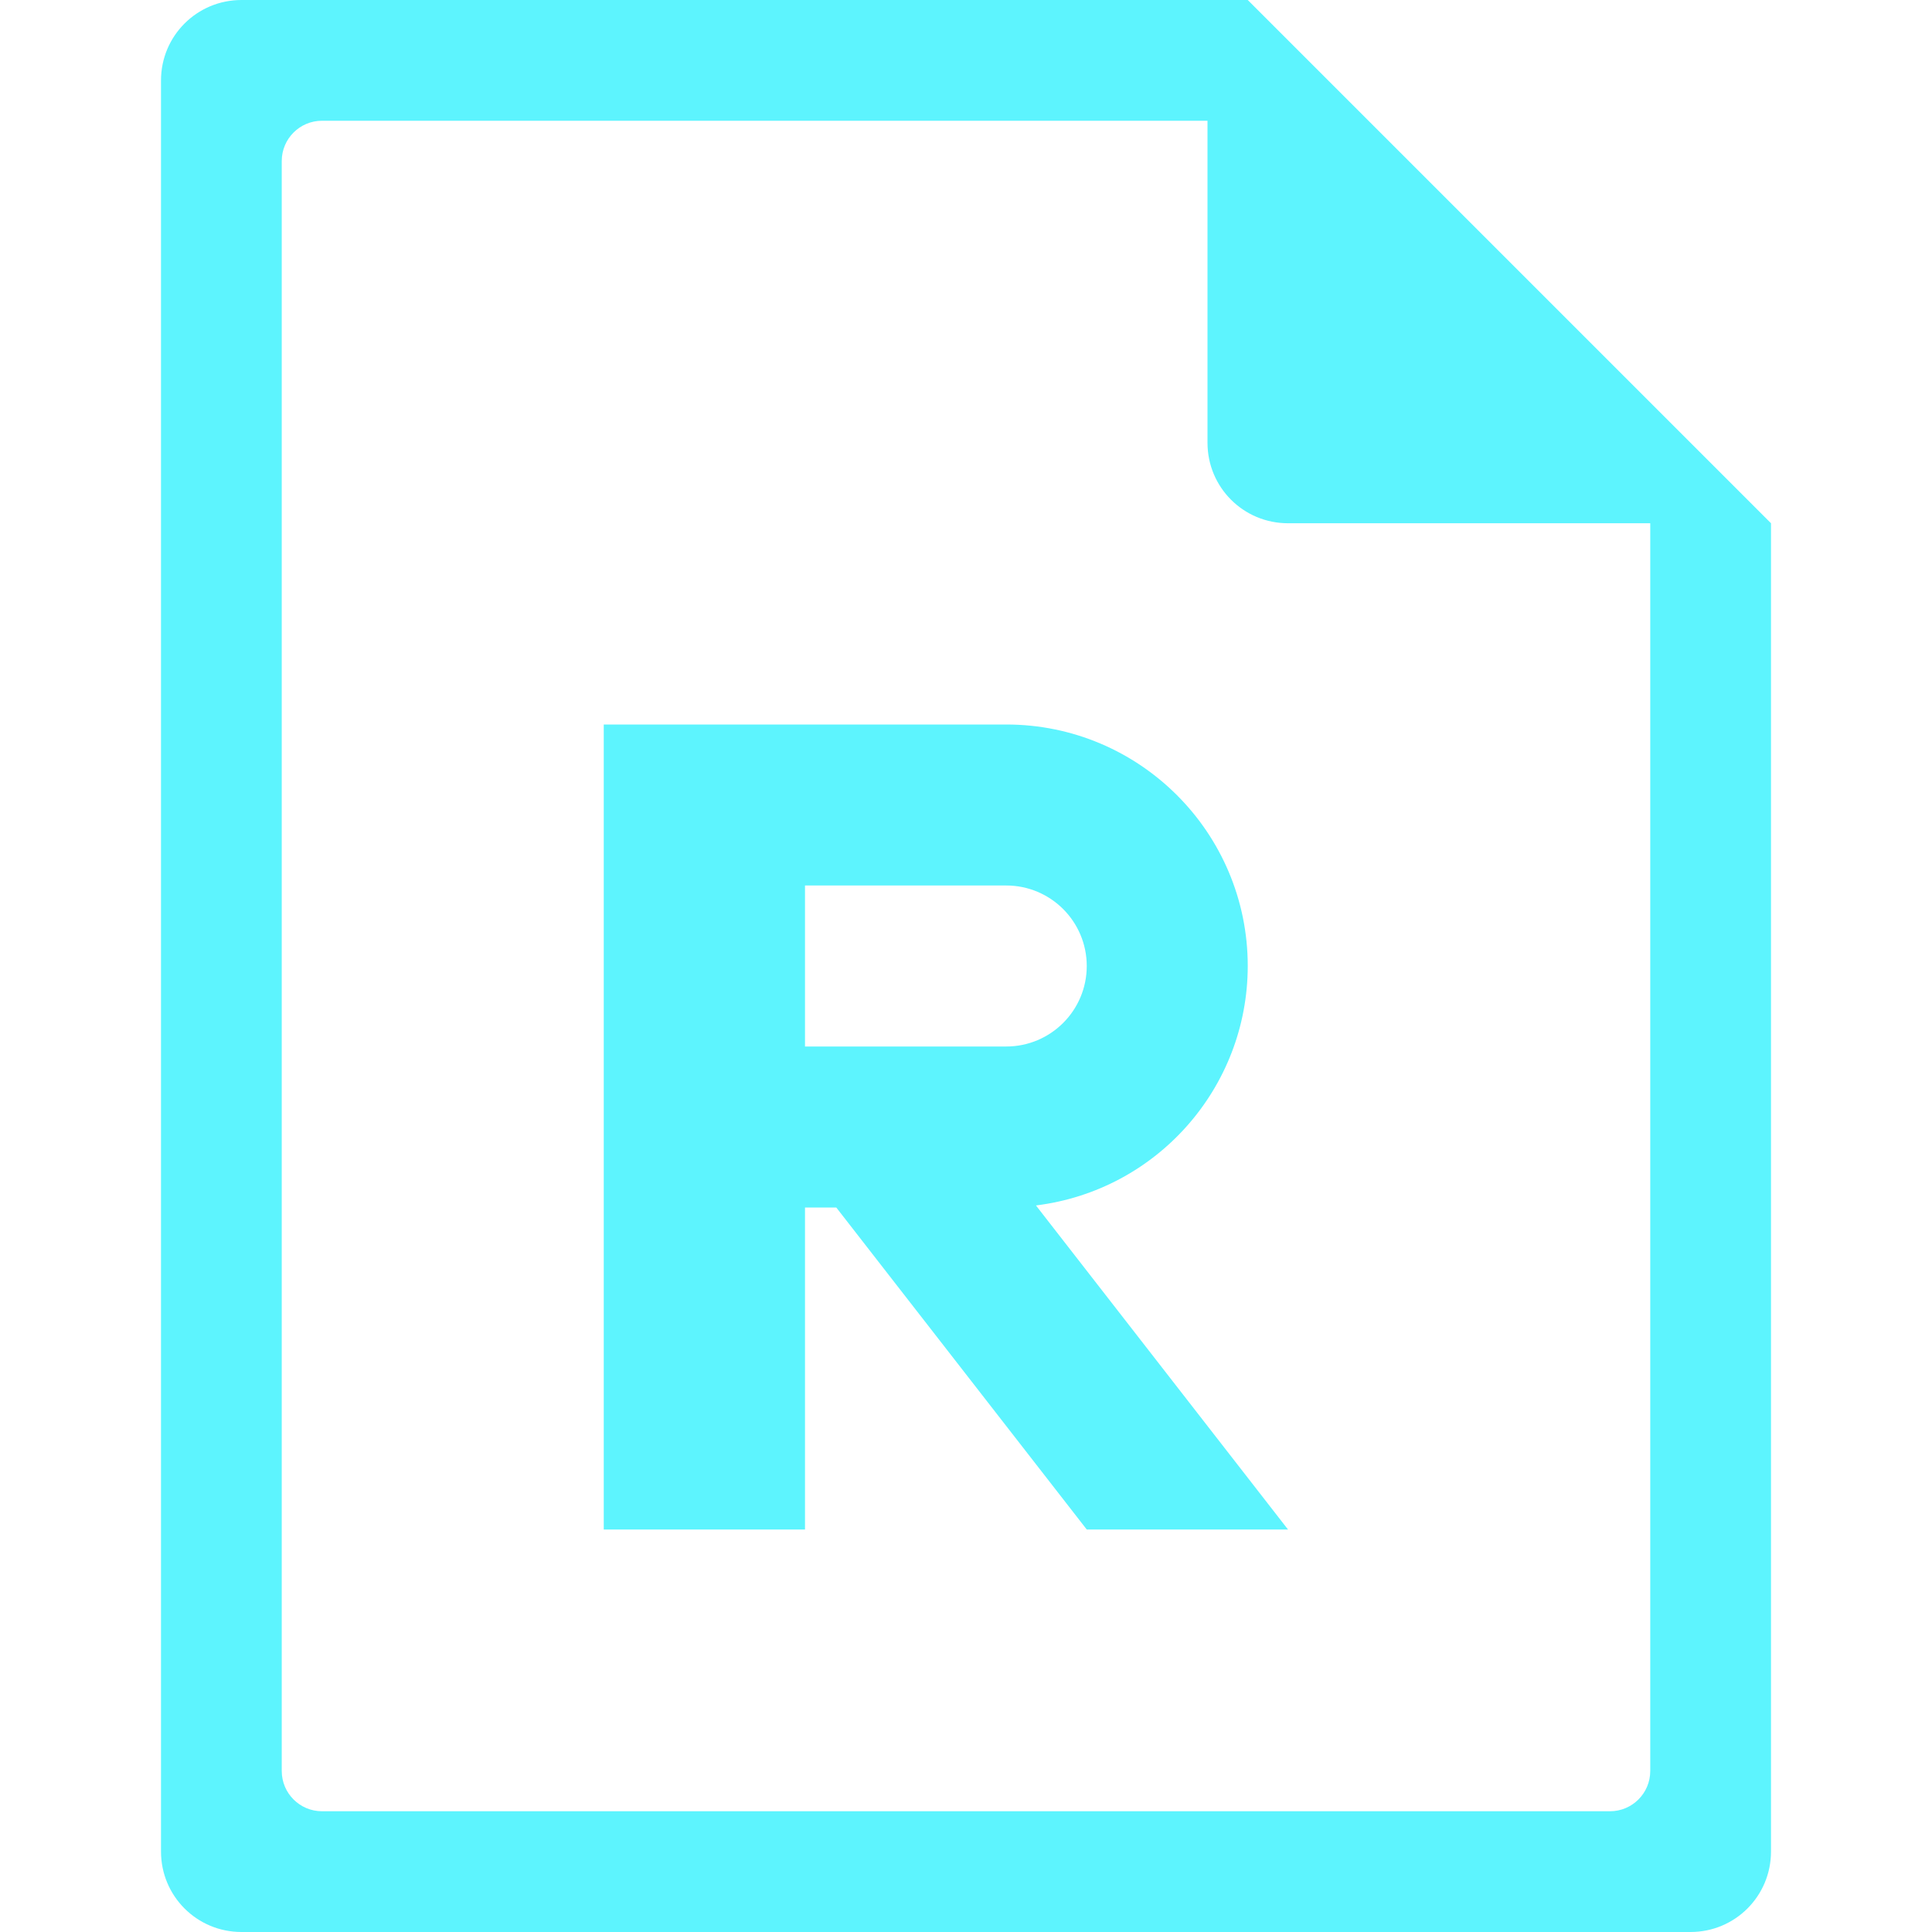
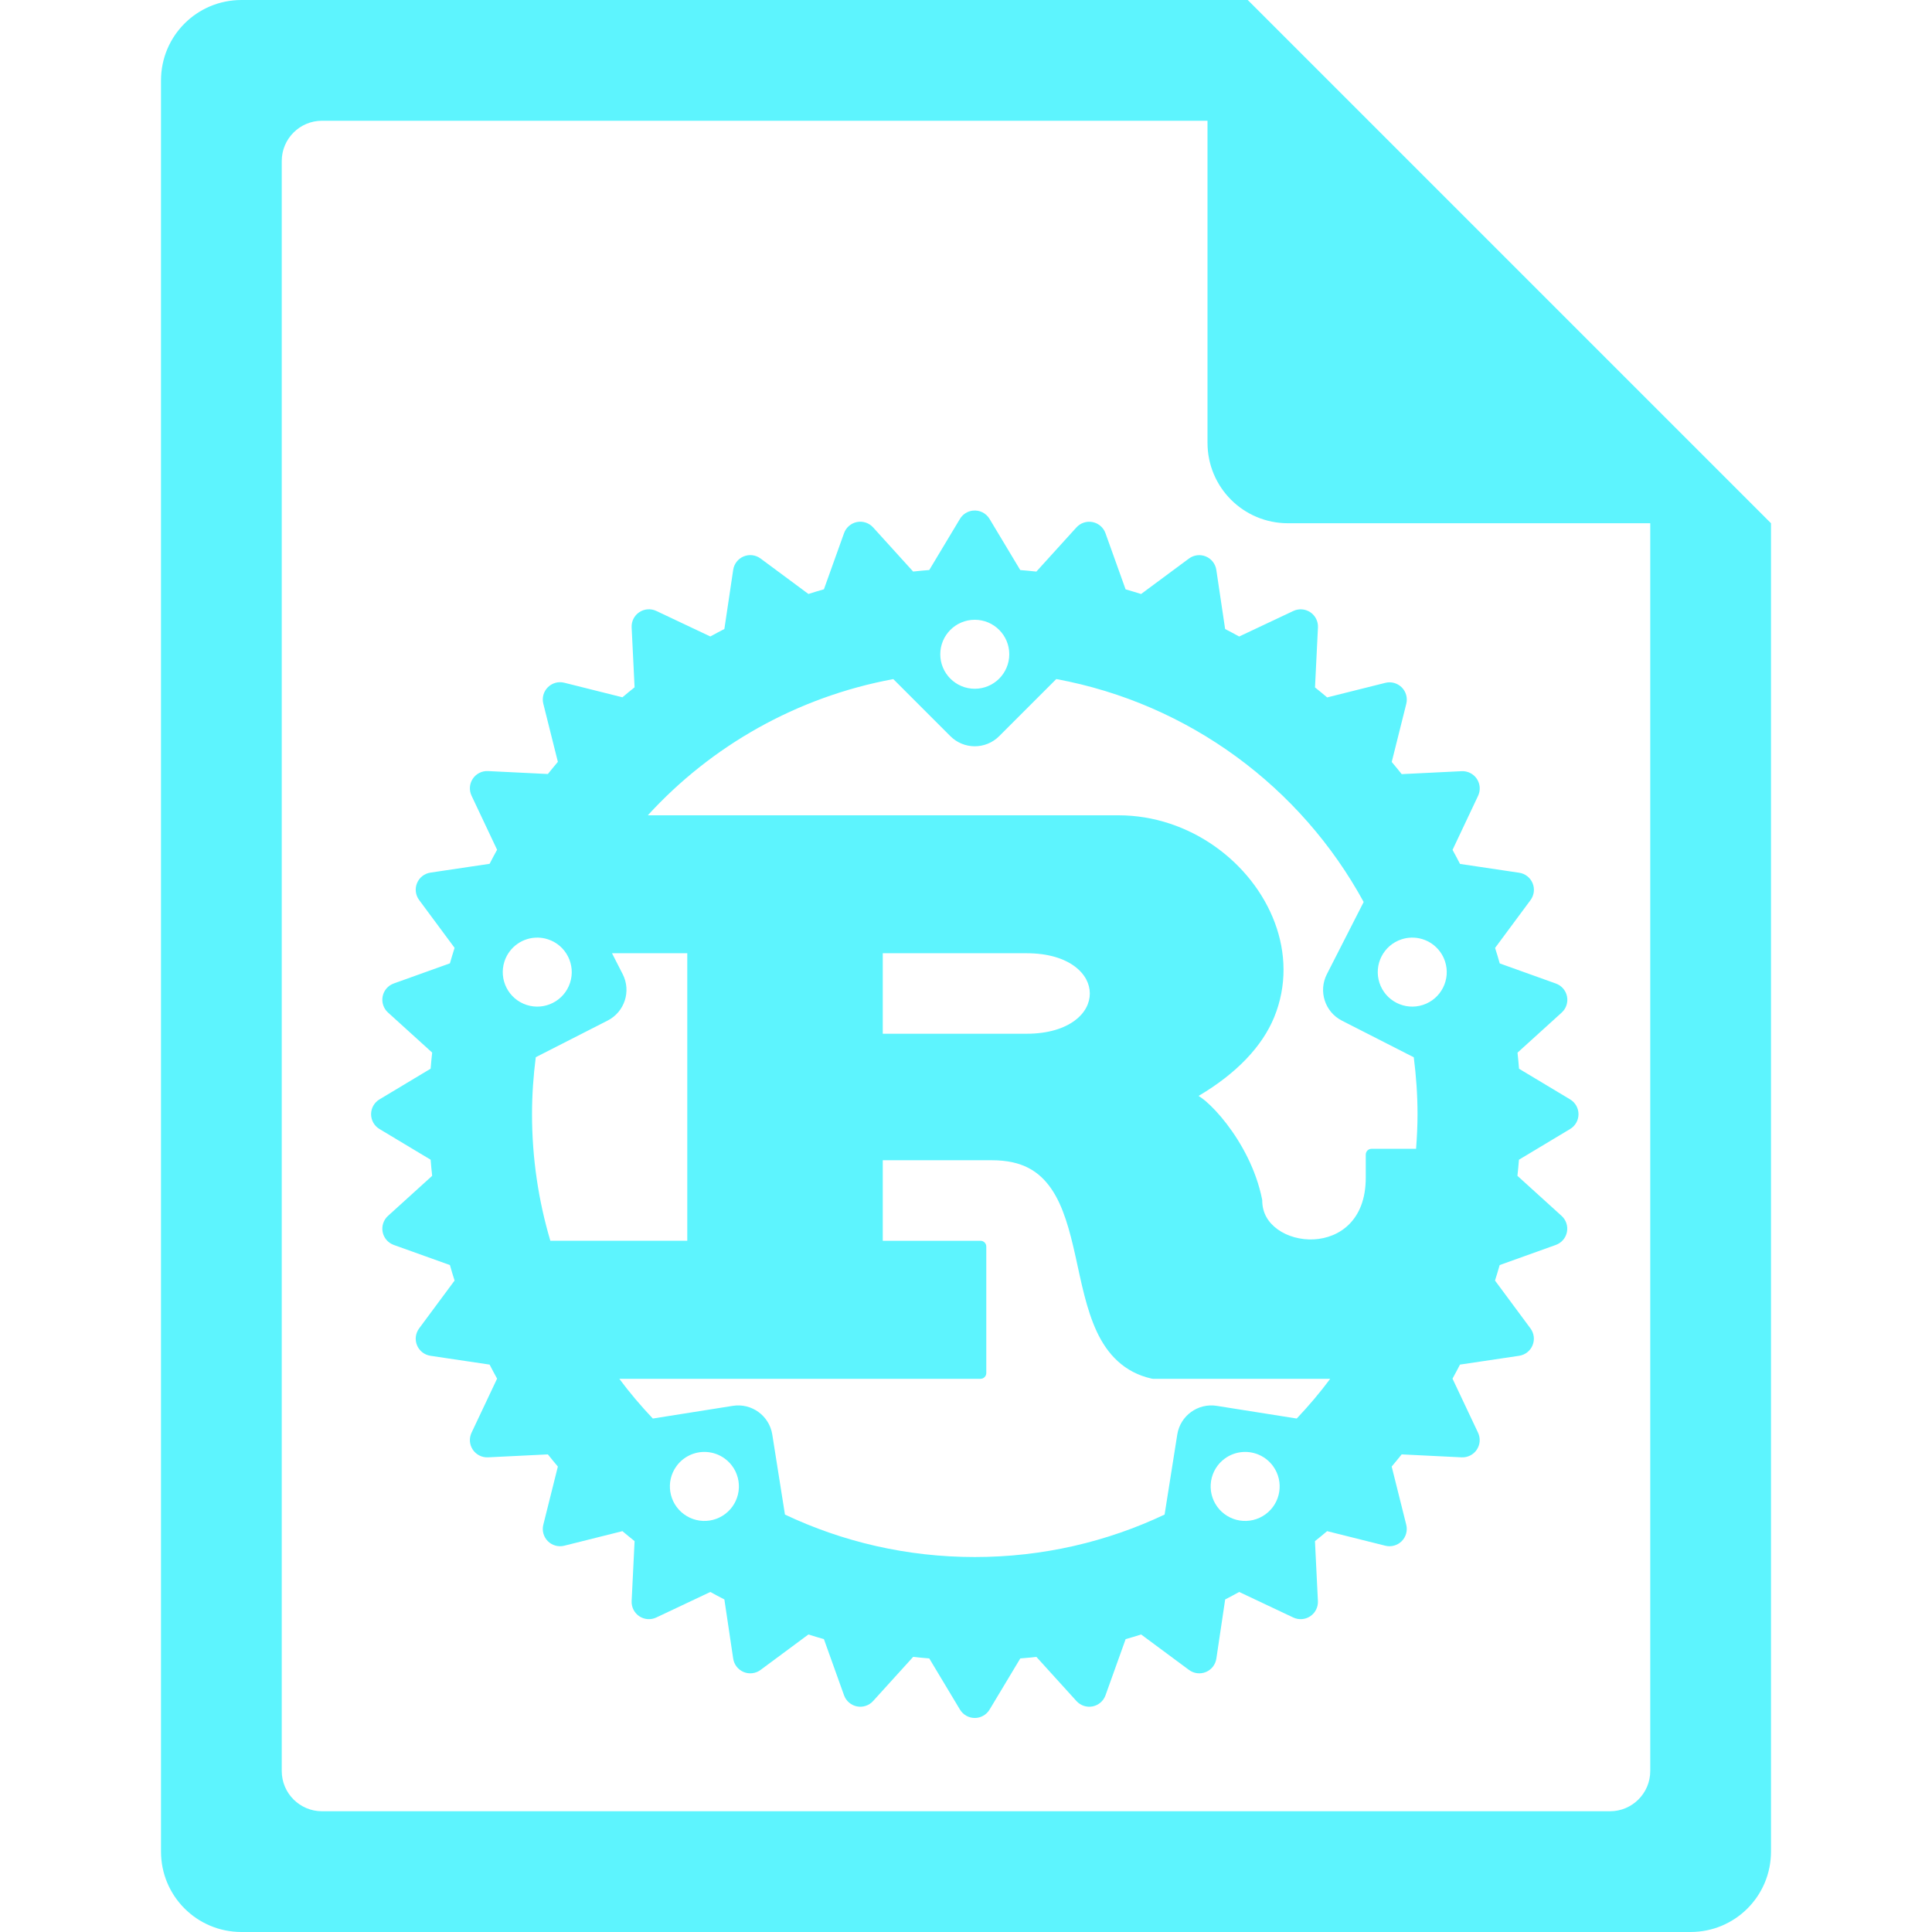
- <svg xmlns="http://www.w3.org/2000/svg" width="48" height="48" version="1.1" id="svg6">
+ <svg xmlns="http://www.w3.org/2000/svg" width="48" height="48" version="1.1" id="svg6" xml:space="preserve">
  <defs id="defs8">
    <style id="current-color-scheme" type="text/css">
      .ColorScheme-Highlight {
        color:#5DF4FE;
      }
  </style>
  </defs>
-   <path class="ColorScheme-Highlight" style="fill:#5DF4FE" d="M 6 0 C 4.892 0 4 0.892 4 2 L 4 46 C 4 47.108 4.892 48 6 48 L 42 48 C 43.108 48 44 47.108 44 46 L 44 13 L 43.416 12.416 L 42 11 L 41 10 L 34 3 L 33 2 L 31.584 0.584 L 31.293 0.293 L 31 0 L 6 0 z M 8 3 L 30 3 L 30 11 C 30 12.108 30.892 13 32 13 L 41 13 L 41 44 C 41 44.277 40.888 44.526 40.707 44.707 C 40.526 44.888 40.277 45 40 45 L 8 45 C 7.723 45 7.474 44.888 7.293 44.707 C 7.112 44.526 7 44.277 7 44 L 7 4 C 7 3.723 7.112 3.474 7.293 3.293 C 7.474 3.112 7.723 3 8 3 z M 15 18 L 15 38 L 20 38 L 20 30 L 20.777 30 L 27 38 L 32 38 L 25.738 29.949 A 6 6 0 0 0 31 24 A 6 6 0 0 0 25 18 L 20 18 L 15 18 z M 20 22 L 25 22 A 2 2 0 0 1 27 24 A 2 2 0 0 1 25 26 L 20 26 L 20 22 z " id="path816" />
+   <path class="ColorScheme-Highlight" style="fill:#5df4fe" d="M 6,0 C 4.892,0 4,0.892 4,2 v 44 c 0,1.108 0.892,2 2,2 h 36 c 1.108,0 2,-0.892 2,-2 V 13 L 43.416,12.416 42,11 41,10 34,3 33,2 31.584,0.584 31.293,0.293 31,0 Z m 2,3 h 22 v 8 c 0,1.108 0.892,2 2,2 h 9 v 31 c 0,0.277 -0.112,0.526 -0.293,0.707 C 40.526,44.888 40.277,45 40,45 H 8 C 7.723,45 7.474,44.888 7.293,44.707 7.112,44.526 7,44.277 7,44 V 4 C 7,3.723 7.112,3.474 7.293,3.293 7.474,3.112 7.723,3 8,3 Z" id="path816" />
+   <path d="m 24.169,12.686 a 0.429,0.429 0 0 0 -0.319,0.205 l -0.763,1.271 c -0.134,0.011 -0.267,0.023 -0.4,0.038 l -0.995,-1.097 a 0.429,0.429 0 0 0 -0.722,0.143 l -0.5,1.395 c -0.129,0.037 -0.258,0.075 -0.385,0.116 l -1.189,-0.881 a 0.429,0.429 0 0 0 -0.68,0.281 l -0.219,1.47 c -0.117,0.061 -0.234,0.122 -0.349,0.186 l -1.344,-0.635 a 0.429,0.429 0 0 0 -0.611,0.409 l 0.073,1.489 c -0.102,0.081 -0.203,0.164 -0.302,0.248 l -1.446,-0.362 a 0.429,0.429 0 0 0 -0.52,0.52 l 0.362,1.446 c -0.084,0.099 -0.166,0.2 -0.248,0.302 l -1.489,-0.073 a 0.429,0.429 0 0 0 -0.408,0.611 l 0.635,1.344 c -0.064,0.115 -0.125,0.232 -0.186,0.349 l -1.47,0.219 a 0.429,0.429 0 0 0 -0.281,0.68 l 0.881,1.189 c -0.041,0.127 -0.078,0.256 -0.116,0.385 l -1.395,0.5 a 0.429,0.429 0 0 0 -0.143,0.722 l 1.097,0.995 c -0.015,0.133 -0.027,0.266 -0.038,0.4 l -1.271,0.763 a 0.429,0.429 0 0 0 0,0.736 l 1.271,0.763 c 0.011,0.134 0.023,0.267 0.038,0.4 l -1.097,0.995 a 0.429,0.429 0 0 0 0.143,0.722 l 1.395,0.5 c 0.037,0.129 0.075,0.258 0.116,0.385 l -0.881,1.189 a 0.429,0.429 0 0 0 0.281,0.68 l 1.47,0.219 c 0.061,0.117 0.122,0.234 0.186,0.349 l -0.635,1.344 a 0.429,0.429 0 0 0 0.408,0.611 l 1.489,-0.073 c 0.081,0.102 0.164,0.203 0.248,0.302 l -0.362,1.447 a 0.429,0.429 0 0 0 0.52,0.52 l 1.446,-0.362 c 0.099,0.084 0.2,0.166 0.302,0.248 l -0.073,1.489 a 0.429,0.429 0 0 0 0.611,0.409 l 1.344,-0.635 c 0.115,0.064 0.232,0.125 0.349,0.186 l 0.219,1.47 a 0.429,0.429 0 0 0 0.68,0.281 l 1.189,-0.881 c 0.127,0.041 0.256,0.078 0.385,0.116 l 0.5,1.395 a 0.429,0.429 0 0 0 0.722,0.143 l 0.995,-1.097 c 0.133,0.015 0.266,0.027 0.4,0.038 l 0.763,1.271 a 0.429,0.429 0 0 0 0.736,0 l 0.763,-1.271 c 0.134,-0.011 0.267,-0.023 0.4,-0.038 l 0.995,1.097 a 0.429,0.429 0 0 0 0.722,-0.143 l 0.5,-1.395 c 0.129,-0.037 0.258,-0.075 0.385,-0.116 l 1.189,0.881 a 0.429,0.429 0 0 0 0.68,-0.281 l 0.219,-1.47 c 0.117,-0.061 0.234,-0.122 0.349,-0.186 l 1.344,0.635 a 0.429,0.429 0 0 0 0.611,-0.409 l -0.073,-1.489 c 0.102,-0.081 0.203,-0.164 0.302,-0.248 l 1.446,0.362 a 0.429,0.429 0 0 0 0.52,-0.52 l -0.362,-1.447 c 0.084,-0.099 0.166,-0.2 0.248,-0.302 l 1.489,0.073 a 0.429,0.429 0 0 0 0.409,-0.611 l -0.635,-1.344 c 0.064,-0.115 0.125,-0.232 0.186,-0.349 l 1.47,-0.219 a 0.429,0.429 0 0 0 0.281,-0.68 l -0.881,-1.189 c 0.041,-0.127 0.078,-0.256 0.116,-0.385 l 1.395,-0.5 a 0.429,0.429 0 0 0 0.143,-0.722 l -1.097,-0.995 c 0.015,-0.133 0.027,-0.266 0.038,-0.4 l 1.271,-0.763 a 0.429,0.429 0 0 0 0,-0.736 L 37.74,26.553 c -0.011,-0.134 -0.023,-0.267 -0.038,-0.4 l 1.097,-0.995 a 0.429,0.429 0 0 0 -0.143,-0.722 l -1.395,-0.5 c -0.037,-0.129 -0.075,-0.258 -0.116,-0.385 l 0.881,-1.189 A 0.429,0.429 0 0 0 37.744,21.683 L 36.274,21.464 c -0.061,-0.117 -0.122,-0.234 -0.186,-0.349 l 0.635,-1.344 a 0.429,0.429 0 0 0 -0.409,-0.611 l -1.489,0.073 c -0.081,-0.102 -0.164,-0.203 -0.248,-0.302 l 0.362,-1.446 a 0.429,0.429 0 0 0 -0.52,-0.52 l -1.446,0.362 c -0.099,-0.084 -0.2,-0.166 -0.302,-0.248 l 0.073,-1.489 A 0.429,0.429 0 0 0 32.131,15.18 L 30.787,15.814 c -0.115,-0.064 -0.232,-0.125 -0.349,-0.186 l -0.219,-1.47 a 0.429,0.429 0 0 0 -0.68,-0.281 l -1.189,0.881 c -0.127,-0.041 -0.256,-0.078 -0.385,-0.116 l -0.5,-1.395 a 0.429,0.429 0 0 0 -0.722,-0.143 l -0.995,1.097 c -0.133,-0.015 -0.266,-0.027 -0.4,-0.038 l -0.763,-1.271 A 0.429,0.429 0 0 0 24.169,12.686 Z m 0.049,2.712 a 0.857,0.857 0 0 1 0.857,0.857 0.857,0.857 0 0 1 -0.857,0.857 0.857,0.857 0 0 1 -0.857,-0.857 0.857,0.857 0 0 1 0.857,-0.857 z m -2.025,1.473 1.419,1.419 a 0.857,0.857 0 0 0 1.212,0 l 1.419,-1.419 c 3.304,0.611 6.083,2.689 7.637,5.539 l -0.915,1.795 a 0.857,0.857 0 0 0 0.375,1.153 l 1.785,0.91 c 0.059,0.464 0.093,0.936 0.093,1.417 0,0.289 -0.015,0.574 -0.036,0.857 h -1.107 a 0.143,0.143 0 0 0 -0.143,0.143 v 0.571 c 0,0.542 -0.166,0.91 -0.406,1.154 -0.24,0.244 -0.561,0.365 -0.887,0.382 -0.326,0.016 -0.654,-0.075 -0.892,-0.246 -0.238,-0.17 -0.387,-0.409 -0.387,-0.719 a 0.143,0.143 0 0 0 -0.003,-0.028 c -0.149,-0.743 -0.516,-1.402 -0.884,-1.881 -0.184,-0.239 -0.368,-0.433 -0.53,-0.571 -0.059,-0.05 -0.112,-0.084 -0.165,-0.119 0.947,-0.56 1.581,-1.231 1.878,-1.954 0.322,-0.785 0.294,-1.611 0.015,-2.354 -0.558,-1.487 -2.106,-2.664 -3.884,-2.664 H 16.095 c 1.577,-1.725 3.7,-2.94 6.099,-3.384 z m -8.821,6.424 a 0.857,0.857 0 0 1 0.241,0.042 0.857,0.857 0 0 1 0.55,1.08 0.857,0.857 0 0 1 -1.08,0.55 0.857,0.857 0 0 1 -0.55,-1.08 0.857,0.857 0 0 1 0.839,-0.592 z m 21.691,0 a 0.857,0.857 0 0 1 0.839,0.592 0.857,0.857 0 0 1 -0.55,1.08 0.857,0.857 0 0 1 -1.08,-0.55 0.857,0.857 0 0 1 0.55,-1.08 0.857,0.857 0 0 1 0.241,-0.042 z m -19.858,0.388 h 1.87 v 7.143 h -3.402 c -0.295,-0.996 -0.455,-2.05 -0.455,-3.143 0,-0.481 0.034,-0.953 0.093,-1.417 l 1.785,-0.91 a 0.857,0.857 0 0 0 0.375,-1.153 z m 6.727,0 h 3.572 c 0.548,0 0.945,0.137 1.2,0.329 0.255,0.191 0.372,0.433 0.372,0.671 0,0.238 -0.116,0.48 -0.372,0.671 -0.255,0.191 -0.652,0.329 -1.2,0.329 h -3.572 z m 0,5.143 h 2.714 c 0.749,0 1.172,0.273 1.472,0.707 0.3,0.433 0.461,1.042 0.603,1.682 0.142,0.64 0.267,1.308 0.528,1.868 0.261,0.56 0.678,1.016 1.366,1.169 a 0.143,0.143 0 0 0 0.031,0.004 h 4.403 c -0.257,0.346 -0.536,0.674 -0.832,0.987 L 30.23,34.928 a 0.857,0.857 0 0 0 -0.981,0.712 l -0.315,1.989 c -1.428,0.676 -3.026,1.055 -4.716,1.055 -1.69,0 -3.288,-0.379 -4.716,-1.055 L 19.187,35.64 a 0.857,0.857 0 0 0 -0.981,-0.712 l -1.987,0.315 C 15.923,34.93 15.644,34.602 15.387,34.256 h 8.974 a 0.143,0.143 0 0 0 0.143,-0.143 v -3.143 a 0.143,0.143 0 0 0 -0.143,-0.143 h -2.429 z m -4.383,7.248 a 0.857,0.857 0 0 1 0.455,0.162 0.857,0.857 0 0 1 0.19,1.198 0.857,0.857 0 0 1 -1.198,0.189 0.857,0.857 0 0 1 -0.189,-1.197 0.857,0.857 0 0 1 0.742,-0.352 z m 13.338,0 a 0.857,0.857 0 0 1 0.742,0.352 0.857,0.857 0 0 1 -0.189,1.197 0.857,0.857 0 0 1 -1.198,-0.189 0.857,0.857 0 0 1 0.19,-1.198 0.857,0.857 0 0 1 0.455,-0.162 z" id="path1" style="display:inline;fill:#5df4fe;fill-opacity:1;stroke-width:1.08" />
</svg>
